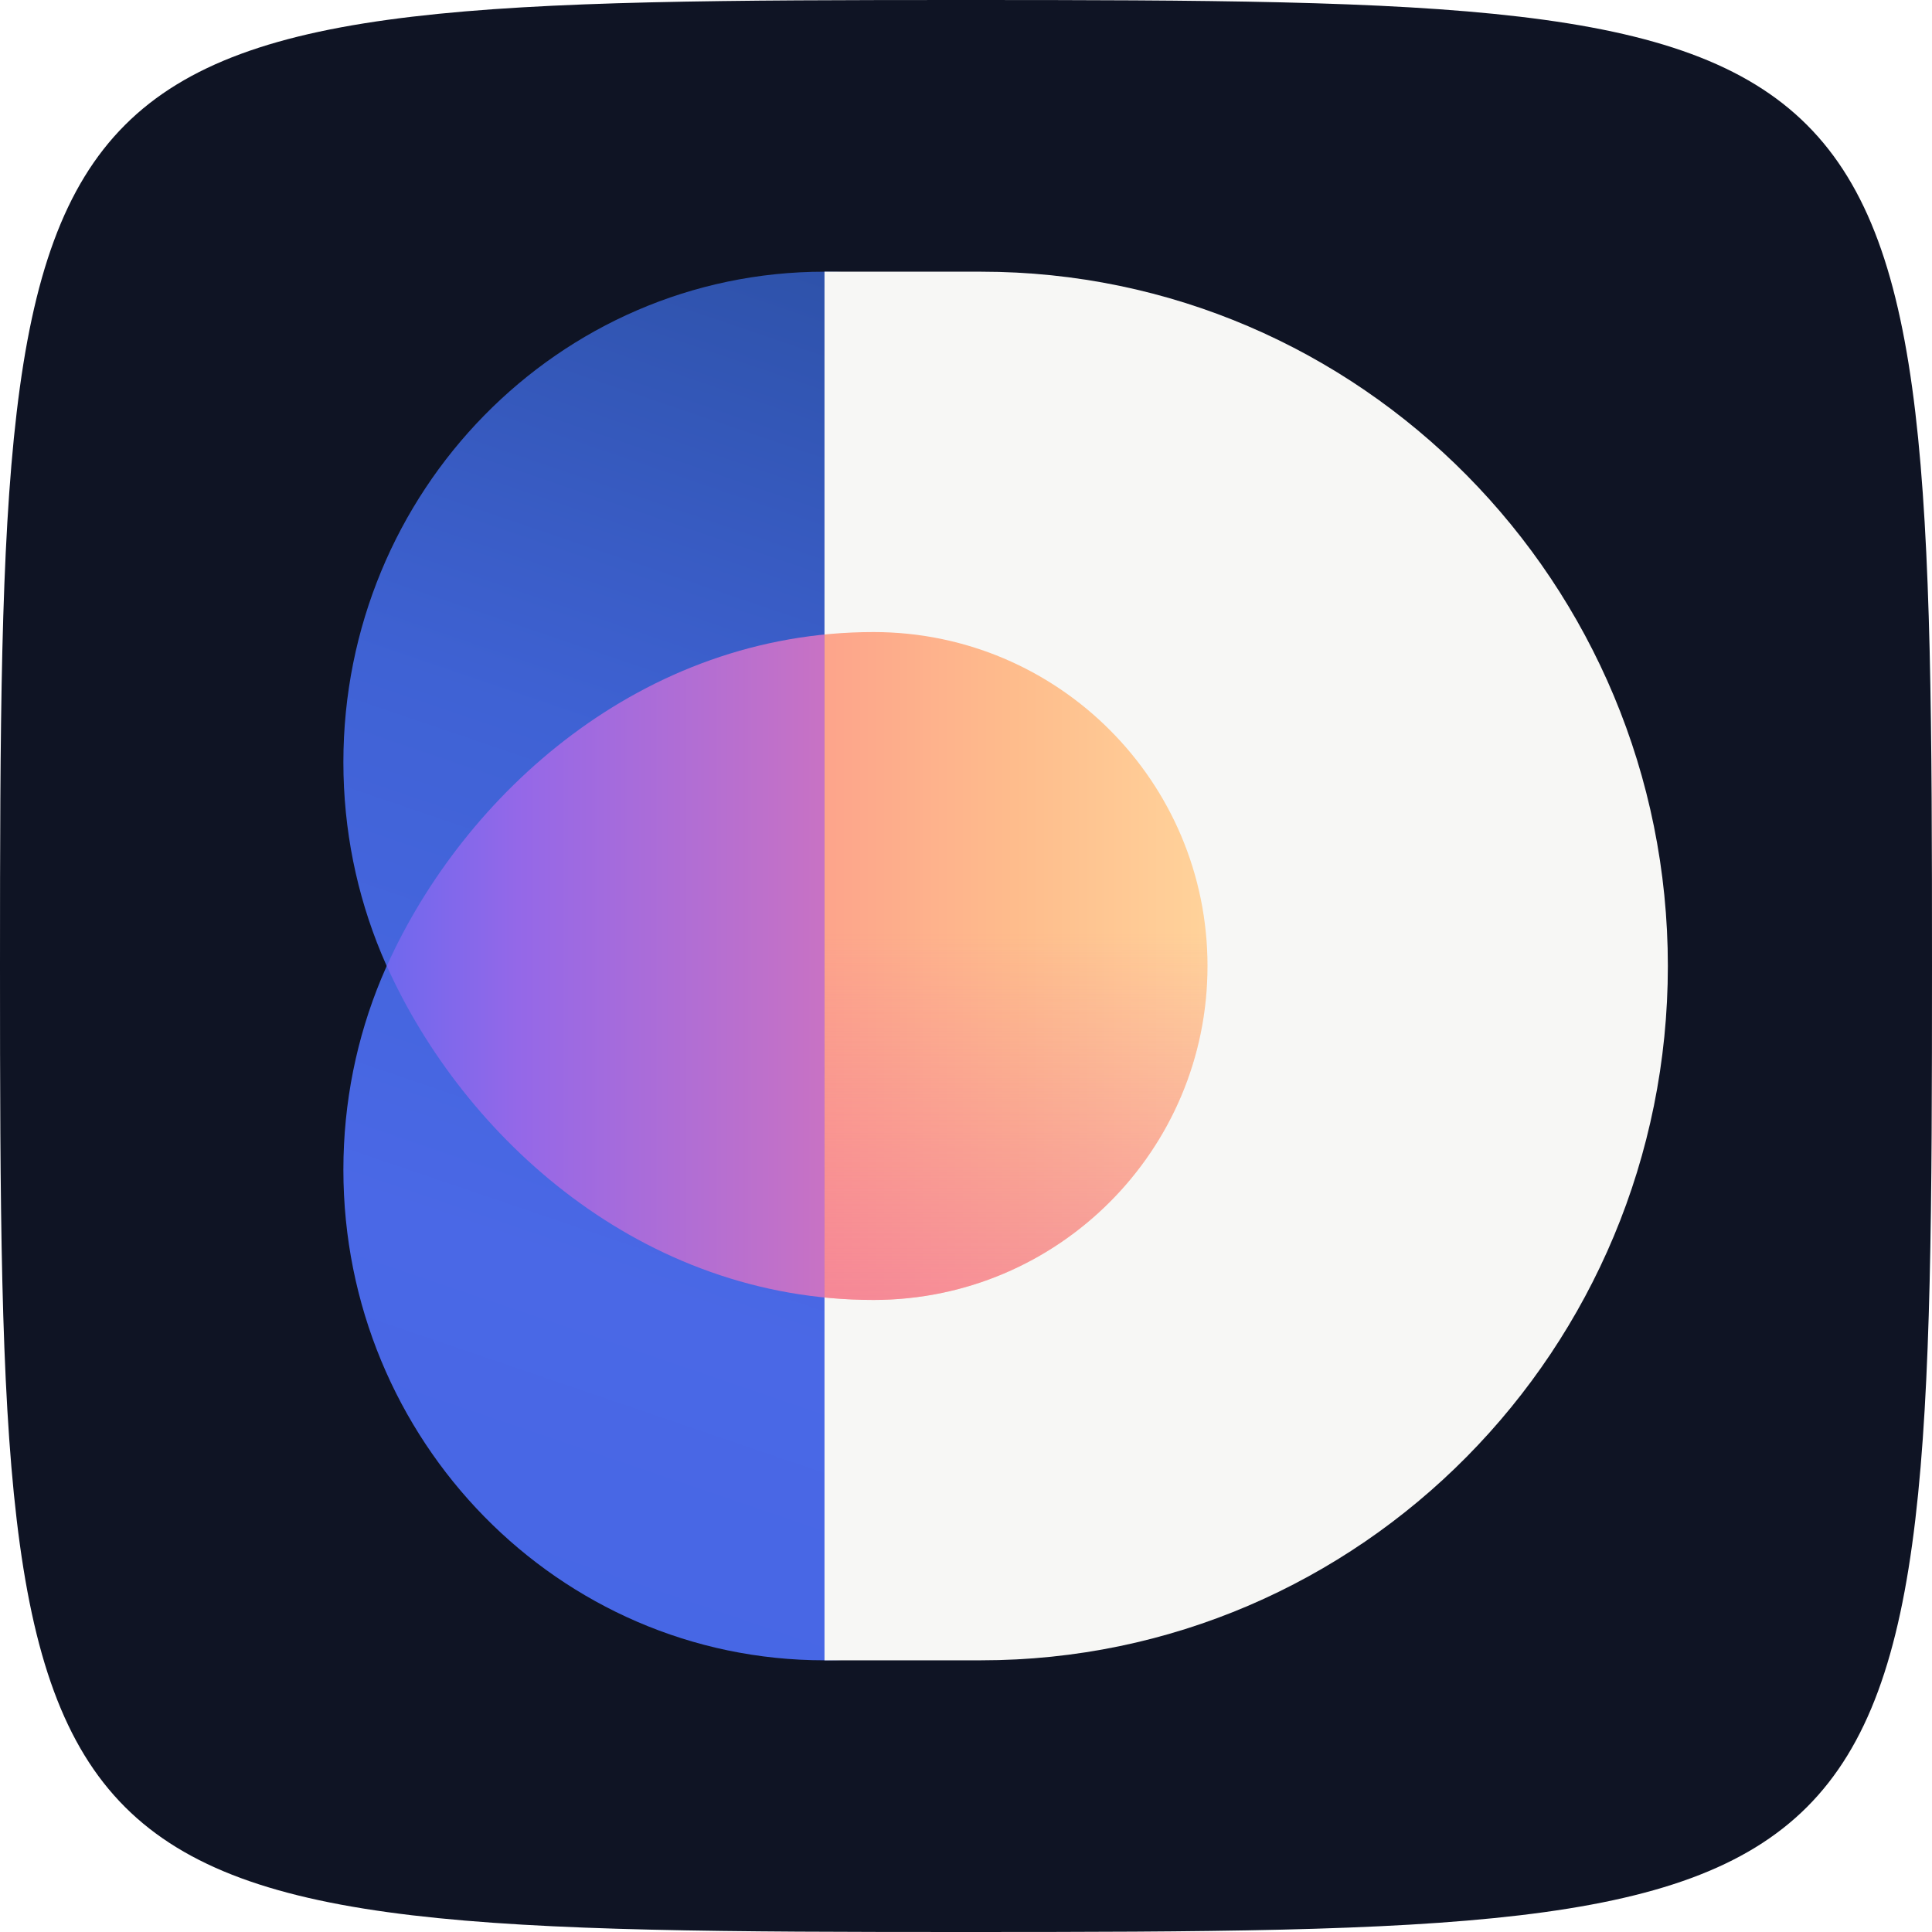
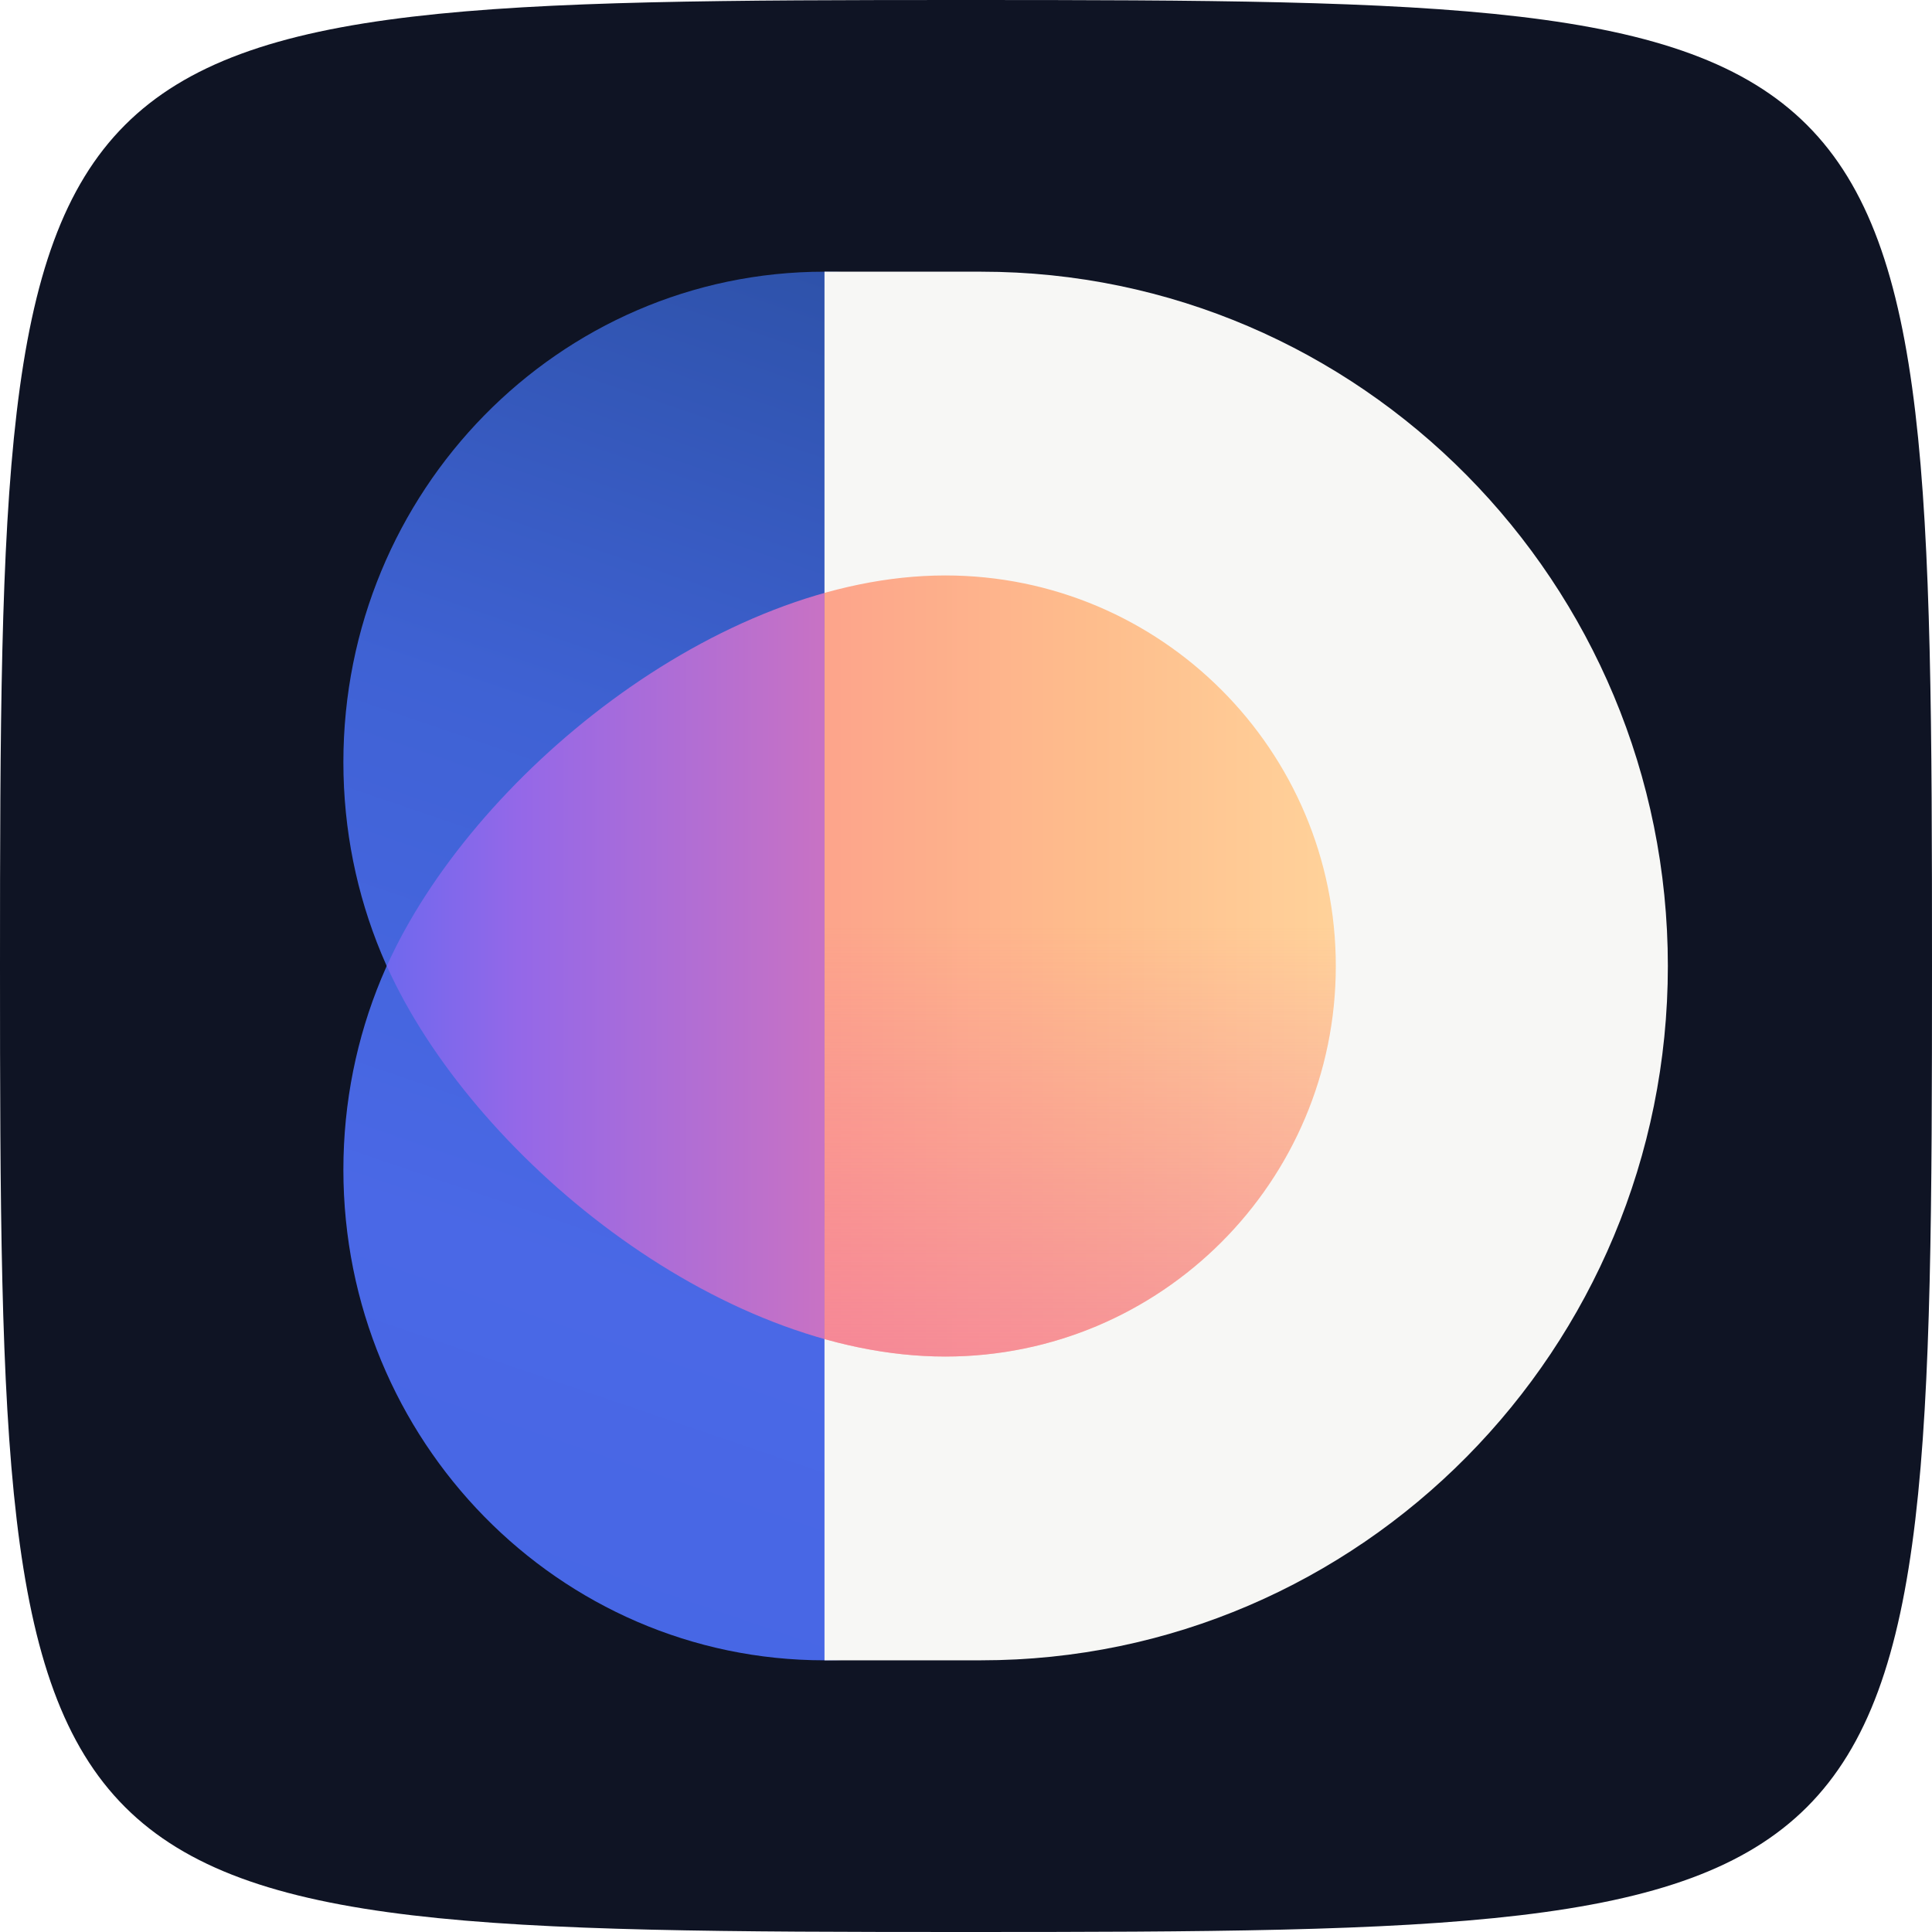
<svg xmlns="http://www.w3.org/2000/svg" width="1024" height="1024" viewBox="0 0 1024 1024">
  <defs>
    <linearGradient id="lobes" x1="437" y1="144" x2="186" y2="880" gradientUnits="userSpaceOnUse">
      <stop offset="0" stop-color="#2E52AA" />
      <stop offset="0.35" stop-color="#3F62D4" />
      <stop offset="0.7" stop-color="#4A68E6" />
      <stop offset="1" stop-color="#4666E4" />
    </linearGradient>
    <linearGradient id="orbLeft" x1="205" y1="0" x2="437" y2="0" gradientUnits="userSpaceOnUse">
      <stop offset="0" stop-color="#6F68EE" />
      <stop offset="0.3" stop-color="#9468E8" />
      <stop offset="1" stop-color="#C872C4" />
    </linearGradient>
-     <linearGradient id="orbRight" x1="437" y1="0" x2="638" y2="0" gradientUnits="userSpaceOnUse">
+     <linearGradient id="orbRight" x1="437" y1="0" x2="708" y2="0" gradientUnits="userSpaceOnUse">
      <stop offset="0" stop-color="#FDA48B" />
      <stop offset="0.5" stop-color="#FEBC8C" />
      <stop offset="1" stop-color="#FFD29A" />
    </linearGradient>
-     <linearGradient id="orbBlush" x1="0" y1="335" x2="0" y2="689" gradientUnits="userSpaceOnUse">
+     <linearGradient id="orbBlush" x1="0" y1="305" x2="0" y2="719" gradientUnits="userSpaceOnUse">
      <stop offset="0.45" stop-color="#F06FA0" stop-opacity="0" />
      <stop offset="1" stop-color="#F06FA0" stop-opacity="0.55" />
    </linearGradient>
    <clipPath id="left">
      <rect width="437" height="1024" />
    </clipPath>
    <clipPath id="right">
      <rect x="437" width="587" height="1024" />
    </clipPath>
-     <path id="tear" d="M205 512C246 421 340 335 463 335A177 177 0 0 1 463 689C340 689 246 603 205 512Z" />
+     <path id="tear" d="M205 512C250 412 380 305 501 305A207 207 0 0 1 501 719C380 719 250 612 205 512Z" />
  </defs>
  <path d="M512 0C1018 0 1024 6 1024 512C1024 1018 1018 1024 512 1024C6 1024 0 1018 0 512C0 6 6 0 512 0Z" fill="#0F1424" />
  <g fill="url(#lobes)">
    <ellipse cx="437" cy="404" rx="255" ry="260" />
    <ellipse cx="437" cy="620" rx="255" ry="260" />
  </g>
  <path d="M437 144H520C721 144 884 309 884 512C884 715 721 880 520 880H437Z" fill="#F7F7F5" />
  <use href="#tear" fill="url(#orbLeft)" clip-path="url(#left)" />
  <use href="#tear" fill="url(#orbRight)" clip-path="url(#right)" />
  <use href="#tear" fill="url(#orbBlush)" clip-path="url(#right)" />
</svg>
